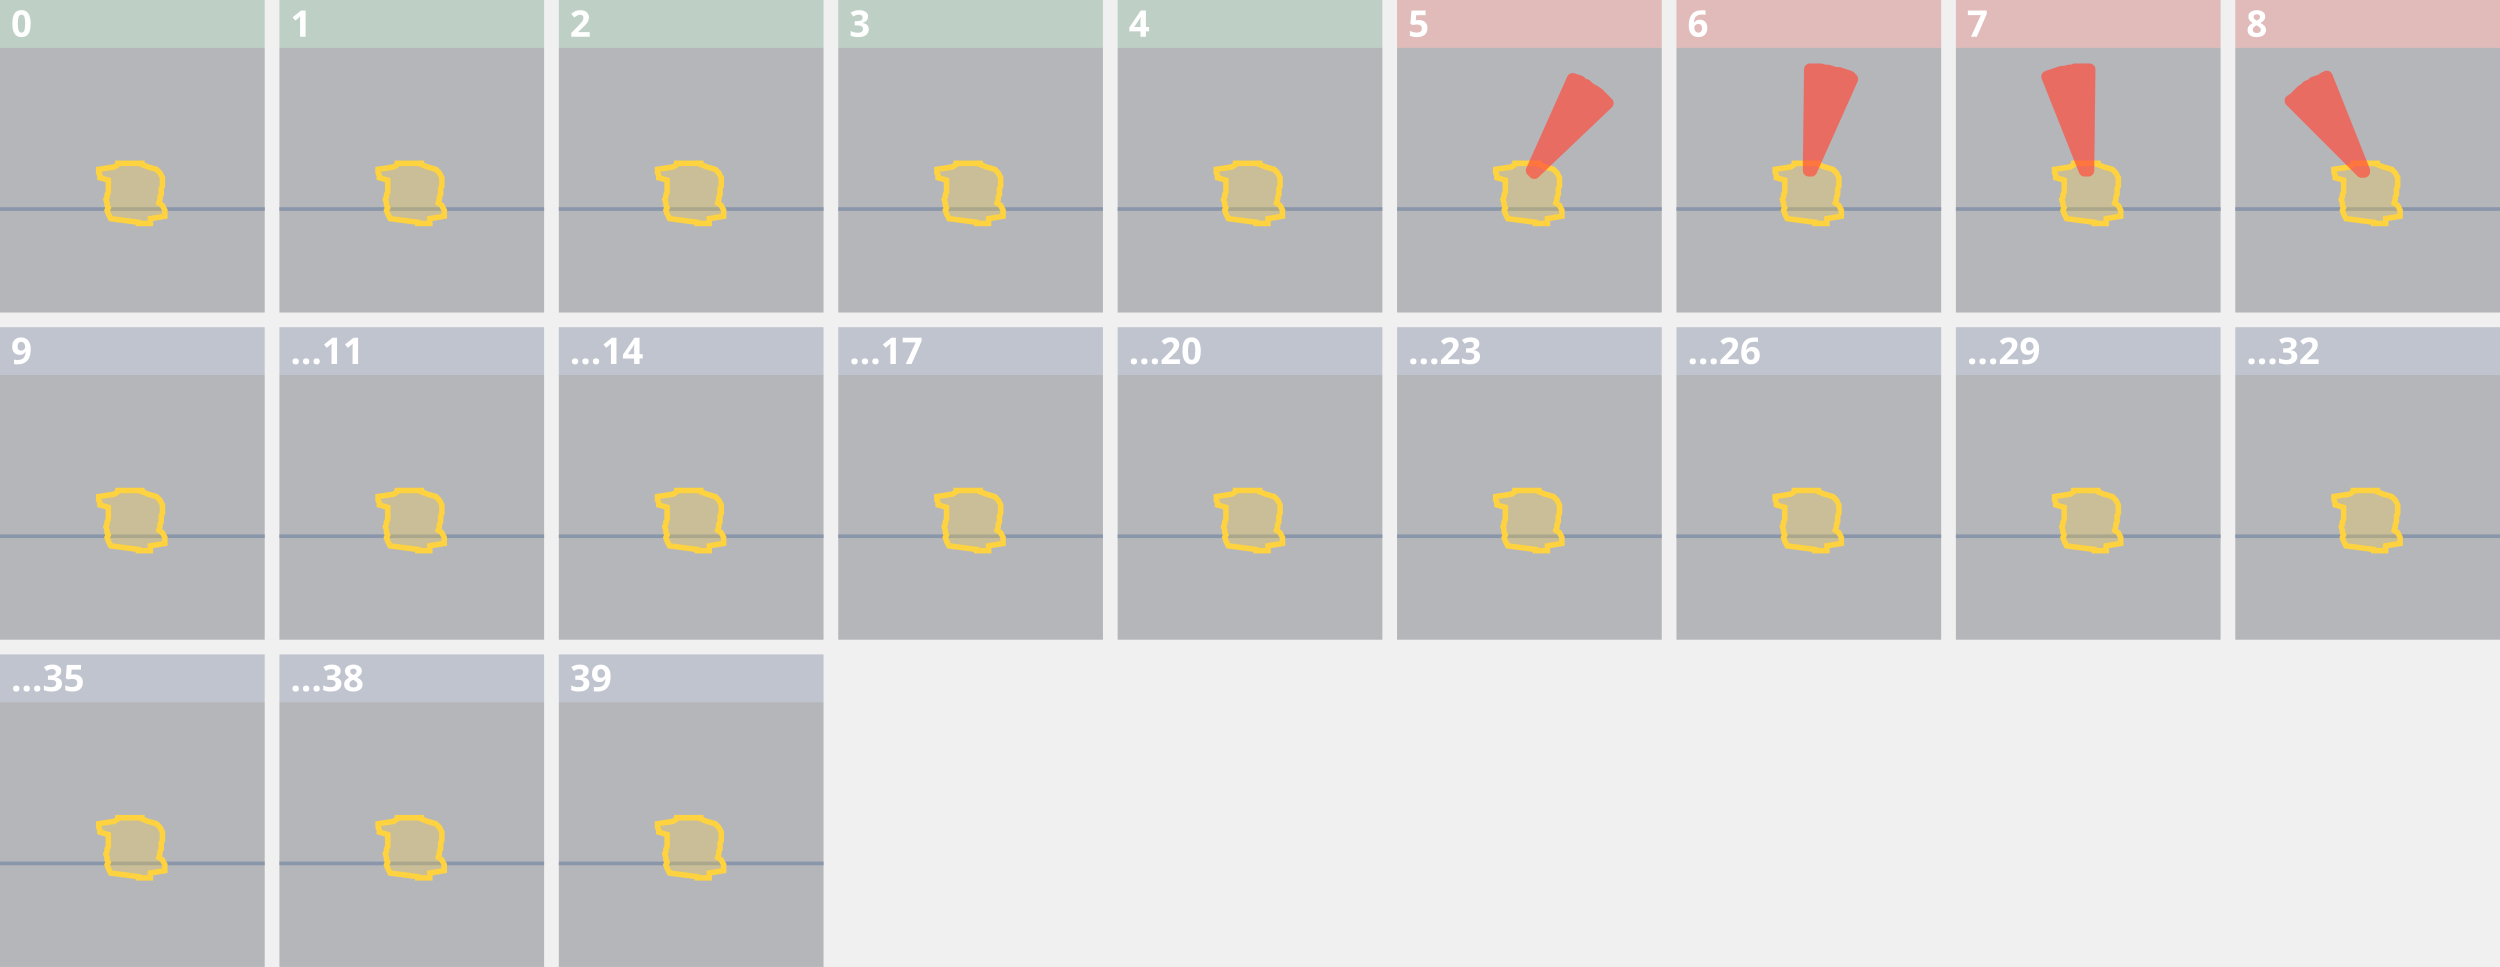
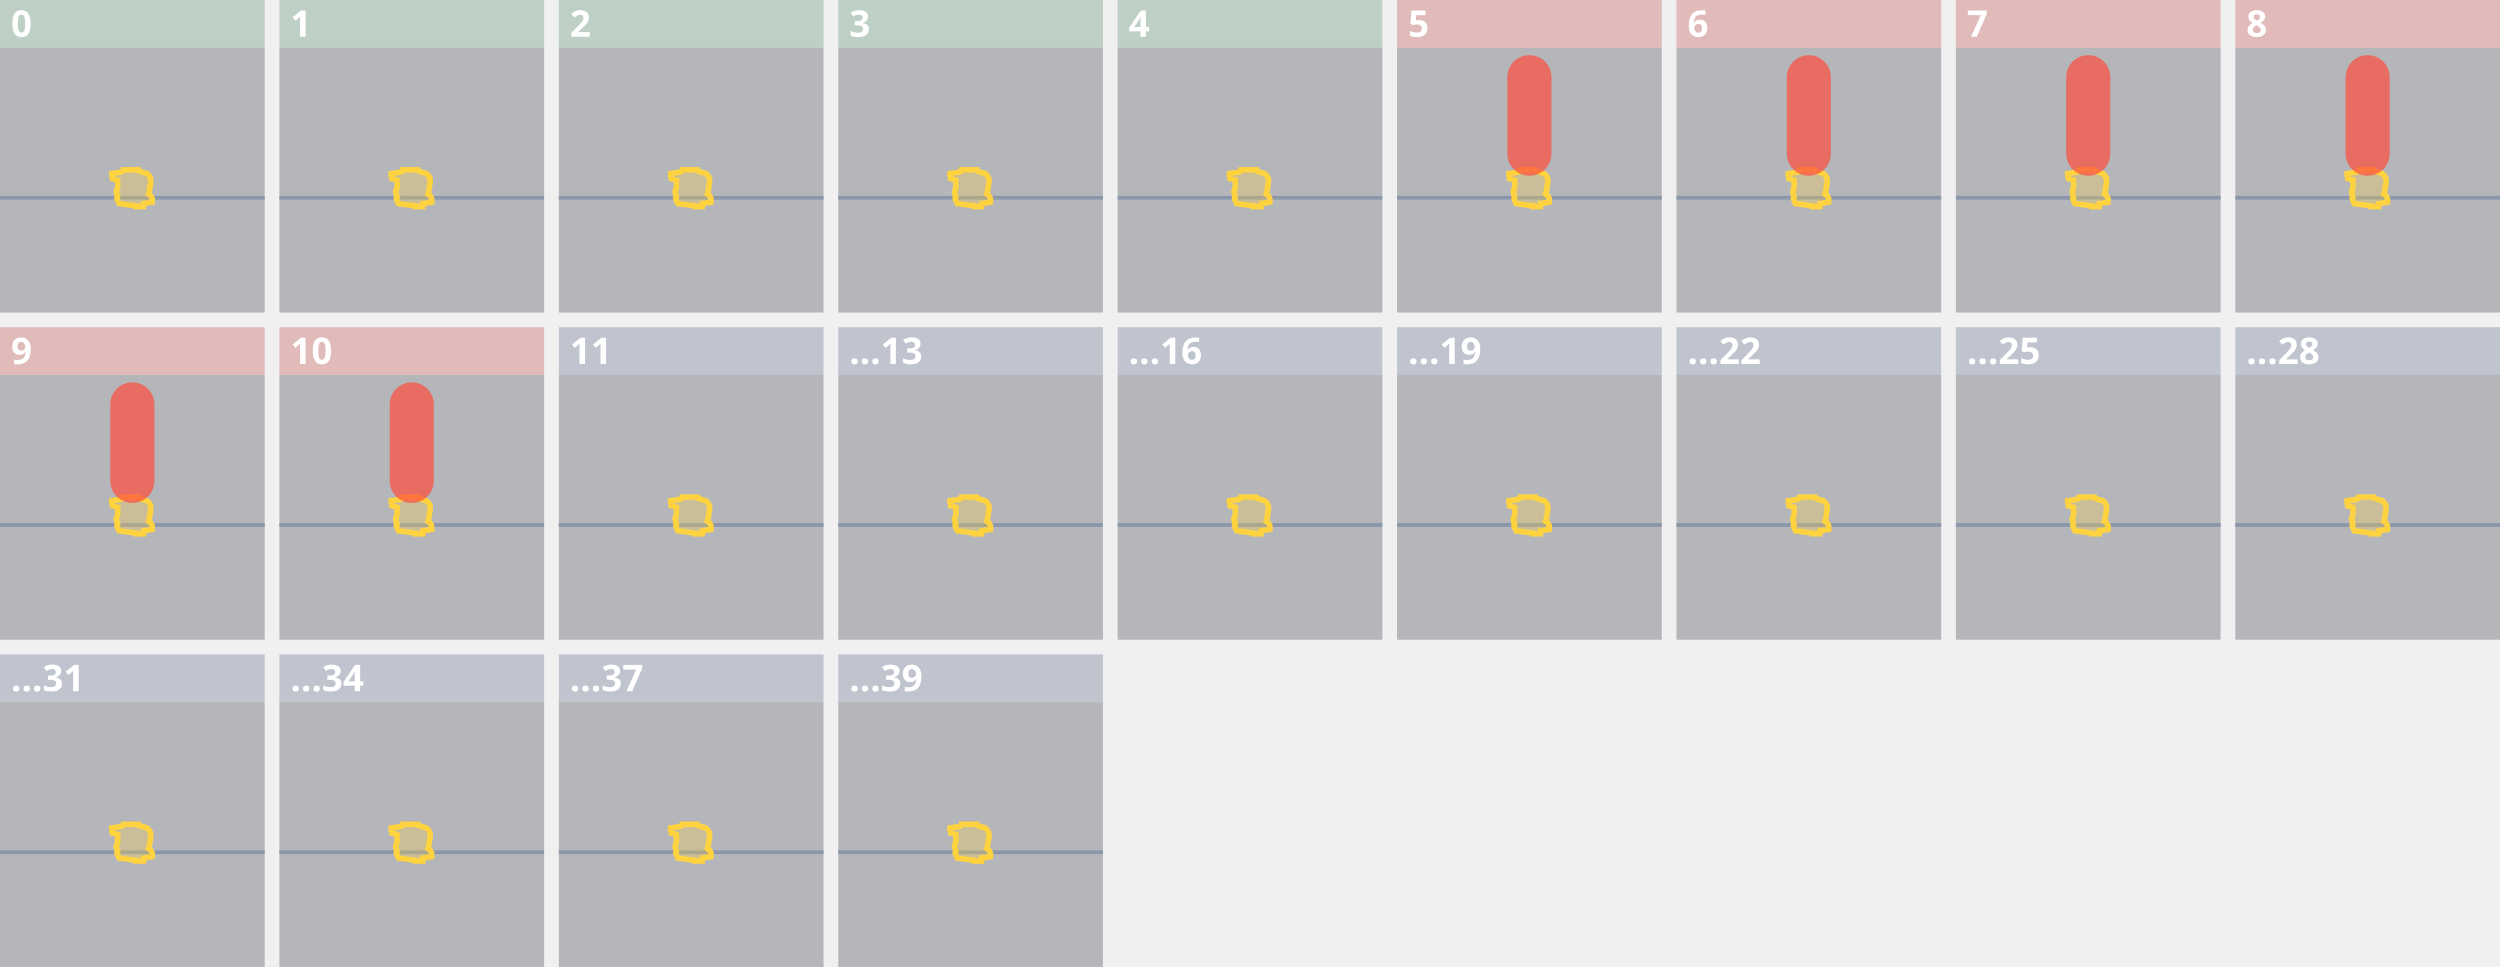
<svg xmlns="http://www.w3.org/2000/svg" viewBox="0 0 680 263" width="680" height="263">
-   <style>text{font:bold 10px sans-serif;fill:#ffffff}.k{fill:#1b2230}.g{stroke:#8a96aa;stroke-width:3.06}use{stroke-width:4.58;fill-opacity:.28}.u{stroke:#ffd23f;fill:#ffd23f}.v{stroke:#4ade80;fill:#4ade80;fill-opacity:.6}.a{stroke:#e879f9;fill:#e879f9}.o{stroke:#22d3ee;fill:#22d3ee;fill-opacity:.5}.H{color:#ff4d3d;fill:#ff4d3d;opacity:.7}.G{color:#3b9cff;fill:#3b9cff;opacity:.75}.S{color:#ffa630;fill:#ffa630;opacity:.75}.T{color:#ffa630;fill:none;stroke:#ffa630;stroke-width:6.11;stroke-dasharray:12.2}.P{color:#c49bff;fill:none;stroke:#c49bff;stroke-width:3.06;stroke-dasharray:9.2}</style>
+   <style>text{font:bold 10px sans-serif;fill:#ffffff}.k{fill:#1b2230}.g{stroke:#8a96aa;stroke-width:5.00}use{stroke-width:7.50;fill-opacity:.28}.u{stroke:#ffd23f;fill:#ffd23f}.v{stroke:#4ade80;fill:#4ade80;fill-opacity:.6}.a{stroke:#e879f9;fill:#e879f9}.o{stroke:#22d3ee;fill:#22d3ee;fill-opacity:.5}.H{color:#ff4d3d;fill:#ff4d3d;opacity:.7}.G{color:#3b9cff;fill:#3b9cff;opacity:.75}.S{color:#ffa630;fill:#ffa630;opacity:.75}.T{color:#ffa630;fill:none;stroke:#ffa630;stroke-width:10.00;stroke-dasharray:20.0}.P{color:#c49bff;fill:none;stroke:#c49bff;stroke-width:5.00;stroke-dasharray:15.0}</style>
  <defs>
    <path id="b0" d="M-12 -14L8 -14L8 -13L13 -11L20 -9L23 -6L24 -4L25 -2L25 0L25 3L25 5L24 7L24 10L24 12L23 14L23 16L22 19L25 21L26 23L27 25L27 28L27 30L15 32L15 35L15 36L5 36L5 35L-18 32L-19 30L-20 28L-21 25L-20 23L-21 21L-21 19L-22 16L-21 14L-21 12L-20 10L-20 7L-20 5L-20 3L-20 0L-27 -2L-27 -4L-28 -6L-28 -9L-15 -11L-12 -13Z" />
-     <rect id="K" x="-110" y="-110" width="220" height="220" class="k" />
+     <rect id="K" x="-180" y="-180" width="360" height="360" class="k" />
    <rect id="Ls" width="72" height="13" fill="#3f7d5a" />
    <rect id="La" width="72" height="13" fill="#b8332b" />
    <rect id="Le" width="72" height="13" fill="#46557a" />
  </defs>
  <use href="#Ls" x="0" y="0" />
  <text x="3" y="10">0</text>
-   <svg x="0" y="13" width="72" height="72" viewBox="-110 -110 220 220">
+   <svg x="0" y="13" width="72" height="72" viewBox="-180 -180 360 360">
    <use href="#K" />
-     <line x1="-110" y1="24" x2="110" y2="24" class="g" />
+     <line x1="-180" y1="24" x2="180" y2="24" class="g" />
    <use href="#b0" class="u" />
  </svg>
  <use href="#Ls" x="76" y="0" />
  <text x="79" y="10">1</text>
-   <svg x="76" y="13" width="72" height="72" viewBox="-110 -110 220 220">
+   <svg x="76" y="13" width="72" height="72" viewBox="-180 -180 360 360">
    <use href="#K" />
-     <line x1="-110" y1="24" x2="110" y2="24" class="g" />
+     <line x1="-180" y1="24" x2="180" y2="24" class="g" />
    <use href="#b0" class="u" />
  </svg>
  <use href="#Ls" x="152" y="0" />
  <text x="155" y="10">2</text>
-   <svg x="152" y="13" width="72" height="72" viewBox="-110 -110 220 220">
+   <svg x="152" y="13" width="72" height="72" viewBox="-180 -180 360 360">
    <use href="#K" />
-     <line x1="-110" y1="24" x2="110" y2="24" class="g" />
+     <line x1="-180" y1="24" x2="180" y2="24" class="g" />
    <use href="#b0" class="u" />
  </svg>
  <use href="#Ls" x="228" y="0" />
  <text x="231" y="10">3</text>
-   <svg x="228" y="13" width="72" height="72" viewBox="-110 -110 220 220">
+   <svg x="228" y="13" width="72" height="72" viewBox="-180 -180 360 360">
    <use href="#K" />
-     <line x1="-110" y1="24" x2="110" y2="24" class="g" />
+     <line x1="-180" y1="24" x2="180" y2="24" class="g" />
    <use href="#b0" class="u" />
  </svg>
  <use href="#Ls" x="304" y="0" />
  <text x="307" y="10">4</text>
-   <svg x="304" y="13" width="72" height="72" viewBox="-110 -110 220 220">
+   <svg x="304" y="13" width="72" height="72" viewBox="-180 -180 360 360">
    <use href="#K" />
-     <line x1="-110" y1="24" x2="110" y2="24" class="g" />
+     <line x1="-180" y1="24" x2="180" y2="24" class="g" />
    <use href="#b0" class="u" />
  </svg>
  <use href="#La" x="380" y="0" />
  <text x="383" y="10">5</text>
-   <svg x="380" y="13" width="72" height="72" viewBox="-110 -110 220 220">
+   <svg x="380" y="13" width="72" height="72" viewBox="-180 -180 360 360">
    <use href="#K" />
-     <line x1="-110" y1="24" x2="110" y2="24" class="g" />
+     <line x1="-180" y1="24" x2="180" y2="24" class="g" />
    <use href="#b0" class="u" />
    <g class="H">
-       <path d="M36 -84L39 -83L42 -82L44 -80L47 -79L49 -77L52 -75L54 -74L57 -72L59 -70L61 -68L63 -66L65 -64L4 -6L4 -6L4 -7L4 -7L3 -7L3 -7L3 -7L3 -7L3 -7L3 -7L2 -8L2 -8L2 -8Z" stroke="currentColor" stroke-width="10" stroke-linejoin="round" />
+       <line x1="0" y1="-36" x2="0" y2="-140" stroke="currentColor" stroke-width="60" stroke-linecap="round" />
    </g>
  </svg>
  <use href="#La" x="456" y="0" />
  <text x="459" y="10">6</text>
-   <svg x="456" y="13" width="72" height="72" viewBox="-110 -110 220 220">
+   <svg x="456" y="13" width="72" height="72" viewBox="-180 -180 360 360">
    <use href="#K" />
-     <line x1="-110" y1="24" x2="110" y2="24" class="g" />
+     <line x1="-180" y1="24" x2="180" y2="24" class="g" />
    <use href="#b0" class="u" />
    <g class="H">
-       <path d="M1 -92L4 -92L7 -92L10 -92L13 -91L16 -91L19 -90L22 -89L25 -89L28 -88L31 -87L34 -86L36 -84L2 -8L2 -8L2 -8L1 -8L1 -8L1 -8L1 -8L1 -8L1 -8L0 -8L0 -8L0 -8L0 -8Z" stroke="currentColor" stroke-width="10" stroke-linejoin="round" />
+       <line x1="0" y1="-36" x2="0" y2="-140" stroke="currentColor" stroke-width="60" stroke-linecap="round" />
    </g>
  </svg>
  <use href="#La" x="532" y="0" />
  <text x="535" y="10">7</text>
-   <svg x="532" y="13" width="72" height="72" viewBox="-110 -110 220 220">
+   <svg x="532" y="13" width="72" height="72" viewBox="-180 -180 360 360">
    <use href="#K" />
-     <line x1="-110" y1="24" x2="110" y2="24" class="g" />
+     <line x1="-180" y1="24" x2="180" y2="24" class="g" />
    <use href="#b0" class="u" />
    <g class="H">
-       <path d="M-34 -86L-31 -87L-28 -88L-25 -89L-22 -90L-19 -90L-16 -91L-13 -91L-11 -92L-8 -92L-5 -92L-2 -92L1 -92L0 -8L0 -8L-1 -8L-1 -8L-1 -8L-1 -8L-1 -8L-2 -8L-2 -8L-2 -8L-2 -8L-2 -8L-3 -8Z" stroke="currentColor" stroke-width="10" stroke-linejoin="round" />
+       <line x1="0" y1="-36" x2="0" y2="-140" stroke="currentColor" stroke-width="60" stroke-linecap="round" />
    </g>
  </svg>
  <use href="#La" x="608" y="0" />
  <text x="611" y="10">8</text>
-   <svg x="608" y="13" width="72" height="72" viewBox="-110 -110 220 220">
+   <svg x="608" y="13" width="72" height="72" viewBox="-180 -180 360 360">
    <use href="#K" />
-     <line x1="-110" y1="24" x2="110" y2="24" class="g" />
+     <line x1="-180" y1="24" x2="180" y2="24" class="g" />
    <use href="#b0" class="u" />
    <g class="H">
-       <path d="M-64 -66L-61 -68L-59 -70L-57 -72L-55 -74L-52 -76L-50 -78L-47 -79L-45 -81L-42 -82L-39 -83L-36 -85L-34 -86L-3 -8L-3 -8L-3 -8L-3 -8L-3 -7L-4 -7L-4 -7L-4 -7L-4 -7L-4 -7L-4 -7L-4 -7L-5 -7Z" stroke="currentColor" stroke-width="10" stroke-linejoin="round" />
+       <line x1="0" y1="-36" x2="0" y2="-140" stroke="currentColor" stroke-width="60" stroke-linecap="round" />
    </g>
  </svg>
-   <use href="#Le" x="0" y="89" />
+   <use href="#La" x="0" y="89" />
  <text x="3" y="99">9</text>
-   <svg x="0" y="102" width="72" height="72" viewBox="-110 -110 220 220">
+   <svg x="0" y="102" width="72" height="72" viewBox="-180 -180 360 360">
    <use href="#K" />
-     <line x1="-110" y1="24" x2="110" y2="24" class="g" />
+     <line x1="-180" y1="24" x2="180" y2="24" class="g" />
    <use href="#b0" class="u" />
+     <g class="H">
+       <line x1="0" y1="-36" x2="0" y2="-140" stroke="currentColor" stroke-width="60" stroke-linecap="round" />
+     </g>
  </svg>
-   <use href="#Le" x="76" y="89" />
-   <text x="79" y="99">…11</text>
-   <svg x="76" y="102" width="72" height="72" viewBox="-110 -110 220 220">
+   <use href="#La" x="76" y="89" />
+   <text x="79" y="99">10</text>
+   <svg x="76" y="102" width="72" height="72" viewBox="-180 -180 360 360">
    <use href="#K" />
-     <line x1="-110" y1="24" x2="110" y2="24" class="g" />
+     <line x1="-180" y1="24" x2="180" y2="24" class="g" />
    <use href="#b0" class="u" />
+     <g class="H">
+       <line x1="0" y1="-36" x2="0" y2="-140" stroke="currentColor" stroke-width="60" stroke-linecap="round" />
+     </g>
  </svg>
  <use href="#Le" x="152" y="89" />
-   <text x="155" y="99">…14</text>
-   <svg x="152" y="102" width="72" height="72" viewBox="-110 -110 220 220">
+   <text x="155" y="99">11</text>
+   <svg x="152" y="102" width="72" height="72" viewBox="-180 -180 360 360">
    <use href="#K" />
-     <line x1="-110" y1="24" x2="110" y2="24" class="g" />
+     <line x1="-180" y1="24" x2="180" y2="24" class="g" />
    <use href="#b0" class="u" />
  </svg>
  <use href="#Le" x="228" y="89" />
-   <text x="231" y="99">…17</text>
-   <svg x="228" y="102" width="72" height="72" viewBox="-110 -110 220 220">
+   <text x="231" y="99">…13</text>
+   <svg x="228" y="102" width="72" height="72" viewBox="-180 -180 360 360">
    <use href="#K" />
-     <line x1="-110" y1="24" x2="110" y2="24" class="g" />
+     <line x1="-180" y1="24" x2="180" y2="24" class="g" />
    <use href="#b0" class="u" />
  </svg>
  <use href="#Le" x="304" y="89" />
-   <text x="307" y="99">…20</text>
-   <svg x="304" y="102" width="72" height="72" viewBox="-110 -110 220 220">
+   <text x="307" y="99">…16</text>
+   <svg x="304" y="102" width="72" height="72" viewBox="-180 -180 360 360">
    <use href="#K" />
-     <line x1="-110" y1="24" x2="110" y2="24" class="g" />
+     <line x1="-180" y1="24" x2="180" y2="24" class="g" />
    <use href="#b0" class="u" />
  </svg>
  <use href="#Le" x="380" y="89" />
-   <text x="383" y="99">…23</text>
-   <svg x="380" y="102" width="72" height="72" viewBox="-110 -110 220 220">
+   <text x="383" y="99">…19</text>
+   <svg x="380" y="102" width="72" height="72" viewBox="-180 -180 360 360">
    <use href="#K" />
-     <line x1="-110" y1="24" x2="110" y2="24" class="g" />
+     <line x1="-180" y1="24" x2="180" y2="24" class="g" />
    <use href="#b0" class="u" />
  </svg>
  <use href="#Le" x="456" y="89" />
-   <text x="459" y="99">…26</text>
-   <svg x="456" y="102" width="72" height="72" viewBox="-110 -110 220 220">
+   <text x="459" y="99">…22</text>
+   <svg x="456" y="102" width="72" height="72" viewBox="-180 -180 360 360">
    <use href="#K" />
-     <line x1="-110" y1="24" x2="110" y2="24" class="g" />
+     <line x1="-180" y1="24" x2="180" y2="24" class="g" />
    <use href="#b0" class="u" />
  </svg>
  <use href="#Le" x="532" y="89" />
-   <text x="535" y="99">…29</text>
-   <svg x="532" y="102" width="72" height="72" viewBox="-110 -110 220 220">
+   <text x="535" y="99">…25</text>
+   <svg x="532" y="102" width="72" height="72" viewBox="-180 -180 360 360">
    <use href="#K" />
-     <line x1="-110" y1="24" x2="110" y2="24" class="g" />
+     <line x1="-180" y1="24" x2="180" y2="24" class="g" />
    <use href="#b0" class="u" />
  </svg>
  <use href="#Le" x="608" y="89" />
-   <text x="611" y="99">…32</text>
-   <svg x="608" y="102" width="72" height="72" viewBox="-110 -110 220 220">
+   <text x="611" y="99">…28</text>
+   <svg x="608" y="102" width="72" height="72" viewBox="-180 -180 360 360">
    <use href="#K" />
-     <line x1="-110" y1="24" x2="110" y2="24" class="g" />
+     <line x1="-180" y1="24" x2="180" y2="24" class="g" />
    <use href="#b0" class="u" />
  </svg>
  <use href="#Le" x="0" y="178" />
-   <text x="3" y="188">…35</text>
-   <svg x="0" y="191" width="72" height="72" viewBox="-110 -110 220 220">
+   <text x="3" y="188">…31</text>
+   <svg x="0" y="191" width="72" height="72" viewBox="-180 -180 360 360">
    <use href="#K" />
-     <line x1="-110" y1="24" x2="110" y2="24" class="g" />
+     <line x1="-180" y1="24" x2="180" y2="24" class="g" />
    <use href="#b0" class="u" />
  </svg>
  <use href="#Le" x="76" y="178" />
-   <text x="79" y="188">…38</text>
-   <svg x="76" y="191" width="72" height="72" viewBox="-110 -110 220 220">
+   <text x="79" y="188">…34</text>
+   <svg x="76" y="191" width="72" height="72" viewBox="-180 -180 360 360">
    <use href="#K" />
-     <line x1="-110" y1="24" x2="110" y2="24" class="g" />
+     <line x1="-180" y1="24" x2="180" y2="24" class="g" />
    <use href="#b0" class="u" />
  </svg>
  <use href="#Le" x="152" y="178" />
-   <text x="155" y="188">39</text>
-   <svg x="152" y="191" width="72" height="72" viewBox="-110 -110 220 220">
+   <text x="155" y="188">…37</text>
+   <svg x="152" y="191" width="72" height="72" viewBox="-180 -180 360 360">
    <use href="#K" />
-     <line x1="-110" y1="24" x2="110" y2="24" class="g" />
+     <line x1="-180" y1="24" x2="180" y2="24" class="g" />
+     <use href="#b0" class="u" />
+   </svg>
+   <use href="#Le" x="228" y="178" />
+   <text x="231" y="188">…39</text>
+   <svg x="228" y="191" width="72" height="72" viewBox="-180 -180 360 360">
+     <use href="#K" />
+     <line x1="-180" y1="24" x2="180" y2="24" class="g" />
    <use href="#b0" class="u" />
  </svg>
</svg>
